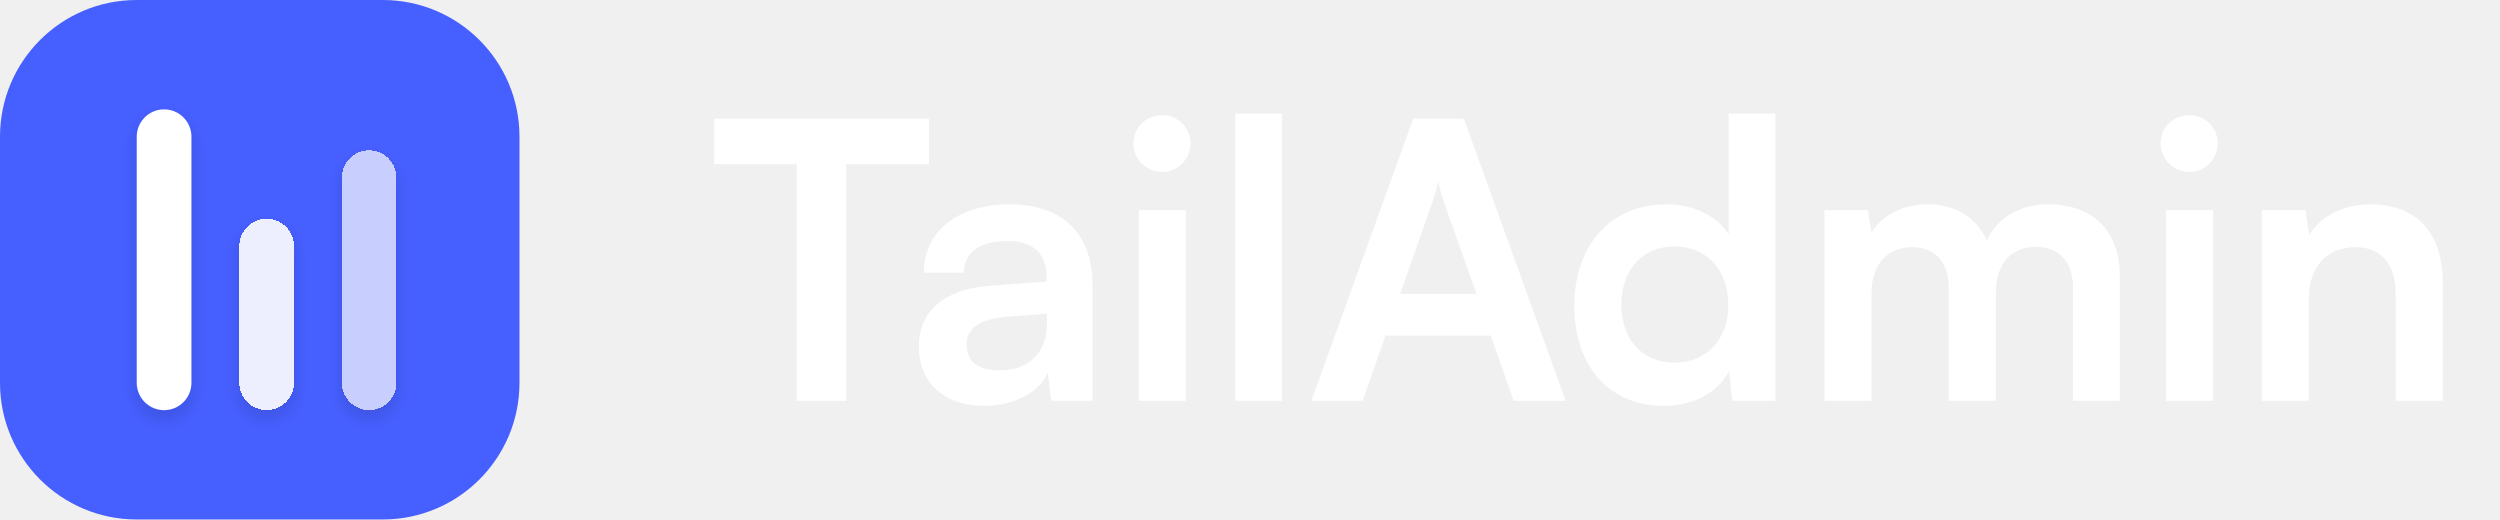
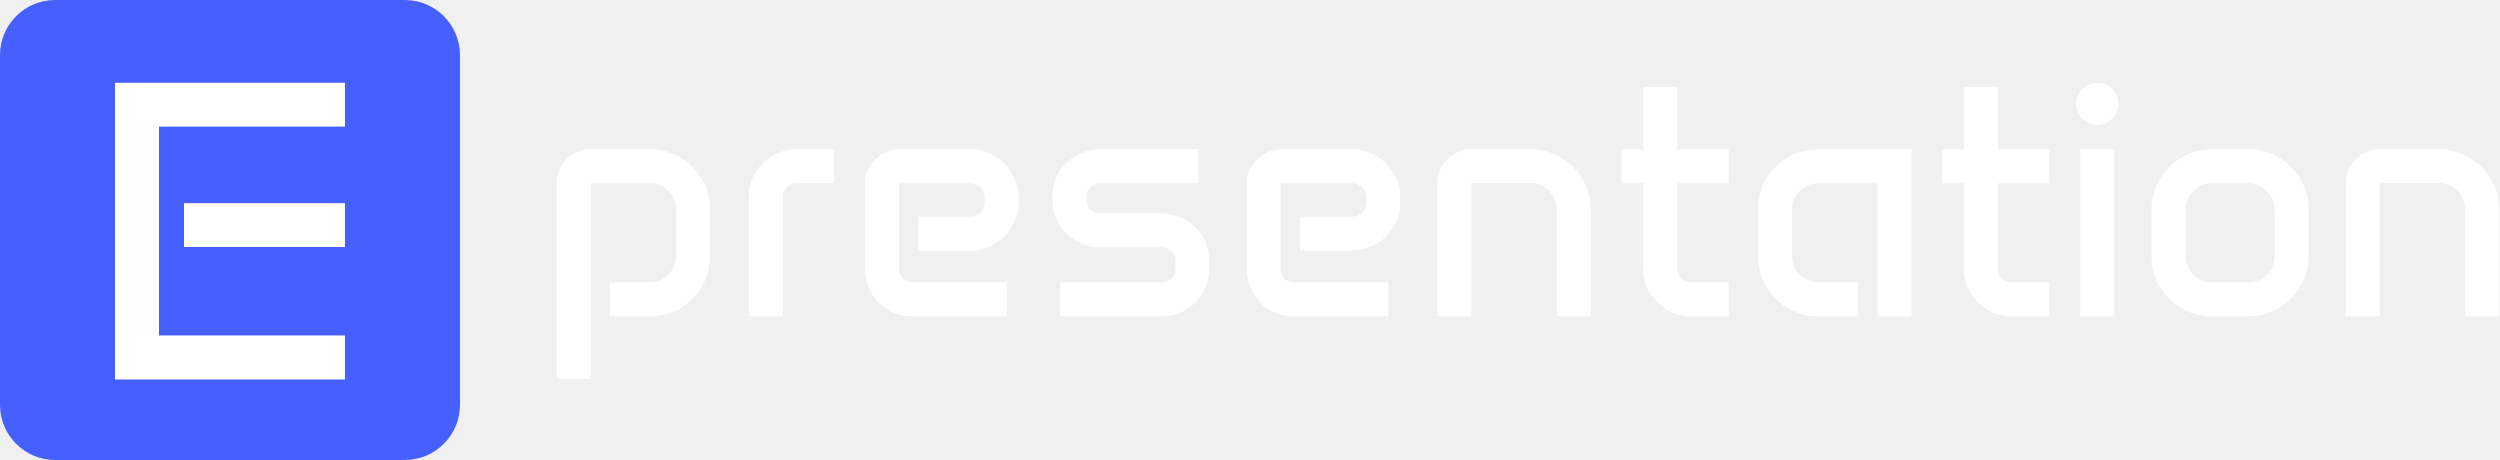
- <svg xmlns="http://www.w3.org/2000/svg" width="154" height="32" viewBox="0 0 154 32" fill="none">
-   <path d="M0 8.421C0 3.77 3.77 0 8.421 0H23.579C28.23 0 32 3.77 32 8.421V23.579C32 28.23 28.23 32 23.579 32H8.421C3.77 32 0 28.23 0 23.579V8.421Z" fill="#465FFF" />
-   <g filter="url(#filter0_d_1608_324)">
-     <path d="M8.424 8.422C8.424 7.491 9.178 6.737 10.108 6.737C11.038 6.737 11.792 7.491 11.792 8.422V23.579C11.792 24.51 11.038 25.264 10.108 25.264C9.178 25.264 8.424 24.51 8.424 23.579V8.422Z" fill="white" />
-   </g>
-   <g filter="url(#filter1_d_1608_324)">
-     <path d="M14.742 15.157C14.742 14.227 15.496 13.473 16.426 13.473C17.357 13.473 18.111 14.227 18.111 15.157V23.578C18.111 24.508 17.357 25.262 16.426 25.262C15.496 25.262 14.742 24.508 14.742 23.578V15.157Z" fill="white" fill-opacity="0.9" shape-rendering="crispEdges" />
-   </g>
-   <g filter="url(#filter2_d_1608_324)">
-     <path d="M21.055 10.946C21.055 10.016 21.809 9.262 22.739 9.262C23.669 9.262 24.423 10.016 24.423 10.946V23.578C24.423 24.508 23.669 25.262 22.739 25.262C21.809 25.262 21.055 24.508 21.055 23.578V10.946Z" fill="white" fill-opacity="0.7" shape-rendering="crispEdges" />
-   </g>
-   <path d="M44 10.115H49.089V24.691H52.132V10.115H57.221V7.309H44V10.115Z" fill="white" />
-   <path d="M60.617 25C62.448 25 64.042 24.168 64.541 22.955L64.755 24.691H67.299V17.558C67.299 14.3 65.349 12.588 62.187 12.588C59.001 12.588 56.908 14.252 56.908 16.797H59.381C59.381 15.56 60.332 14.847 62.044 14.847C63.518 14.847 64.47 15.489 64.47 17.082V17.343L60.95 17.605C58.168 17.819 56.599 19.174 56.599 21.338C56.599 23.549 58.121 25 60.617 25ZM61.569 22.812C60.261 22.812 59.547 22.289 59.547 21.219C59.547 20.268 60.237 19.674 62.044 19.507L64.493 19.317V19.935C64.493 21.742 63.352 22.812 61.569 22.812Z" fill="white" />
-   <path d="M71.6 10.591C72.551 10.591 73.335 9.806 73.335 8.831C73.335 7.856 72.551 7.095 71.6 7.095C70.601 7.095 69.816 7.856 69.816 8.831C69.816 9.806 70.601 10.591 71.6 10.591ZM70.149 24.691H73.05V12.944H70.149V24.691Z" fill="white" />
-   <path d="M78.972 24.691V7H76.095V24.691H78.972Z" fill="white" />
-   <path d="M83.941 24.691L85.344 20.672H91.835L93.238 24.691H96.448L90.171 7.309H87.056L80.778 24.691H83.941ZM88.221 12.493C88.387 12.017 88.53 11.494 88.601 11.161C88.649 11.518 88.815 12.041 88.958 12.493L90.955 18.104H86.247L88.221 12.493Z" fill="white" />
-   <path d="M102.493 25C104.276 25 105.798 24.215 106.511 22.86L106.701 24.691H109.364V7H106.487V14.443C105.75 13.277 104.3 12.588 102.659 12.588C99.116 12.588 96.976 15.203 96.976 18.865C96.976 22.503 99.092 25 102.493 25ZM103.135 22.337C101.113 22.337 99.877 20.863 99.877 18.77C99.877 16.678 101.113 15.18 103.135 15.18C105.156 15.18 106.464 16.654 106.464 18.77C106.464 20.886 105.156 22.337 103.135 22.337Z" fill="white" />
-   <path d="M115.289 24.691V18.033C115.289 16.131 116.406 15.227 117.785 15.227C119.164 15.227 120.044 16.107 120.044 17.748V24.691H122.945V18.033C122.945 16.107 124.015 15.203 125.418 15.203C126.797 15.203 127.701 16.083 127.701 17.771V24.691H130.578V17.011C130.578 14.3 129.008 12.588 126.155 12.588C124.372 12.588 122.993 13.468 122.398 14.823C121.78 13.468 120.543 12.588 118.76 12.588C117.072 12.588 115.883 13.349 115.289 14.324L115.051 12.944H112.388V24.691H115.289Z" fill="white" />
-   <path d="M134.876 10.591C135.827 10.591 136.612 9.806 136.612 8.831C136.612 7.856 135.827 7.095 134.876 7.095C133.877 7.095 133.093 7.856 133.093 8.831C133.093 9.806 133.877 10.591 134.876 10.591ZM133.426 24.691H136.327V12.944H133.426V24.691Z" fill="white" />
-   <path d="M142.225 24.691V18.366C142.225 16.464 143.318 15.227 145.102 15.227C146.6 15.227 147.575 16.178 147.575 18.152V24.691H150.476V17.462C150.476 14.419 148.954 12.588 146.005 12.588C144.412 12.588 142.985 13.277 142.248 14.466L142.011 12.944H139.324V24.691H142.225Z" fill="white" />
-   <defs>
-     <filter id="filter0_d_1608_324" x="7.424" y="6.237" width="5.368" height="20.526" filterUnits="userSpaceOnUse" color-interpolation-filters="sRGB">
-       <feFlood flood-opacity="0" result="BackgroundImageFix" />
-       <feColorMatrix in="SourceAlpha" type="matrix" values="0 0 0 0 0 0 0 0 0 0 0 0 0 0 0 0 0 0 127 0" result="hardAlpha" />
-       <feOffset dy="0.5" />
-       <feGaussianBlur stdDeviation="0.5" />
-       <feComposite in2="hardAlpha" operator="out" />
-       <feColorMatrix type="matrix" values="0 0 0 0 0 0 0 0 0 0 0 0 0 0 0 0 0 0 0.12 0" />
-       <feBlend mode="normal" in2="BackgroundImageFix" result="effect1_dropShadow_1608_324" />
-       <feBlend mode="normal" in="SourceGraphic" in2="effect1_dropShadow_1608_324" result="shape" />
-     </filter>
-     <filter id="filter1_d_1608_324" x="13.742" y="12.973" width="5.368" height="13.79" filterUnits="userSpaceOnUse" color-interpolation-filters="sRGB">
-       <feFlood flood-opacity="0" result="BackgroundImageFix" />
-       <feColorMatrix in="SourceAlpha" type="matrix" values="0 0 0 0 0 0 0 0 0 0 0 0 0 0 0 0 0 0 127 0" result="hardAlpha" />
-       <feOffset dy="0.5" />
-       <feGaussianBlur stdDeviation="0.5" />
-       <feComposite in2="hardAlpha" operator="out" />
-       <feColorMatrix type="matrix" values="0 0 0 0 0 0 0 0 0 0 0 0 0 0 0 0 0 0 0.12 0" />
-       <feBlend mode="normal" in2="BackgroundImageFix" result="effect1_dropShadow_1608_324" />
-       <feBlend mode="normal" in="SourceGraphic" in2="effect1_dropShadow_1608_324" result="shape" />
-     </filter>
-     <filter id="filter2_d_1608_324" x="20.055" y="8.762" width="5.368" height="18" filterUnits="userSpaceOnUse" color-interpolation-filters="sRGB">
-       <feFlood flood-opacity="0" result="BackgroundImageFix" />
-       <feColorMatrix in="SourceAlpha" type="matrix" values="0 0 0 0 0 0 0 0 0 0 0 0 0 0 0 0 0 0 127 0" result="hardAlpha" />
-       <feOffset dy="0.5" />
-       <feGaussianBlur stdDeviation="0.5" />
-       <feComposite in2="hardAlpha" operator="out" />
-       <feColorMatrix type="matrix" values="0 0 0 0 0 0 0 0 0 0 0 0 0 0 0 0 0 0 0.12 0" />
-       <feBlend mode="normal" in2="BackgroundImageFix" result="effect1_dropShadow_1608_324" />
-       <feBlend mode="normal" in="SourceGraphic" in2="effect1_dropShadow_1608_324" result="shape" />
-     </filter>
-   </defs>
+ <svg xmlns="http://www.w3.org/2000/svg" width="1087" height="200" viewBox="0 0 1087 200" fill="none">
+   <rect width="200" height="200" rx="24" fill="#465FFF" />
+   <path d="M50 36H150V55.051H69.13V145.859H150V165H50V36ZM80.009 88.344H150V107.395H80.009V88.344Z" fill="white" />
+   <path d="M1019.92 79.623C1019.92 75.555 1021.37 72.095 1024.27 69.243C1027.22 66.344 1030.75 64.894 1034.86 64.894H1060.46C1065.27 64.894 1069.67 66.087 1073.64 68.471C1077.62 70.809 1080.77 73.965 1083.11 77.939C1085.5 81.914 1086.69 86.309 1086.69 91.124V137.553H1071.89V91.335C1071.89 88.062 1070.77 85.28 1068.52 82.989C1066.33 80.698 1063.64 79.552 1060.46 79.552H1034.72V137.553H1019.92V79.623Z" fill="white" />
+   <path d="M935.481 91.124C935.481 86.309 936.65 81.914 938.988 77.939C941.372 73.965 944.552 70.809 948.526 68.471C952.5 66.087 956.895 64.894 961.711 64.894H977.561C982.377 64.894 986.772 66.087 990.746 68.471C994.72 70.809 997.876 73.965 1000.21 77.939C1002.6 81.914 1003.79 86.309 1003.79 91.124V111.323C1003.79 116.139 1002.6 120.534 1000.21 124.508C997.876 128.482 994.72 131.662 990.746 134.046C986.772 136.384 982.377 137.553 977.561 137.553H961.711C956.895 137.553 952.5 136.384 948.526 134.046C944.552 131.662 941.372 128.482 938.988 124.508C936.65 120.534 935.481 116.139 935.481 111.323V91.124ZM950.279 111.183C950.279 114.362 951.401 117.097 953.646 119.388C955.89 121.633 958.578 122.755 961.711 122.755H977.561C980.74 122.755 983.429 121.633 985.626 119.388C987.871 117.097 988.993 114.362 988.993 111.183V91.265C988.993 88.085 987.871 85.374 985.626 83.129C983.429 80.838 980.74 79.693 977.561 79.693H961.711C958.578 79.693 955.89 80.838 953.646 83.129C951.401 85.374 950.279 88.085 950.279 91.265V111.183Z" fill="white" />
+   <path d="M902.799 45.117C902.799 42.593 903.687 40.442 905.464 38.665C907.241 36.888 909.391 36 911.916 36C914.441 36 916.592 36.888 918.368 38.665C920.145 40.442 921.033 42.593 921.033 45.117C921.033 47.642 920.145 49.793 918.368 51.57C916.592 53.346 914.441 54.235 911.916 54.235C909.391 54.235 907.241 53.346 905.464 51.57C903.687 49.793 902.799 47.642 902.799 45.117ZM904.482 64.895H919.35V137.553H904.482V64.895Z" fill="white" />
+   <path d="M844.448 64.896H853.916V37.824H868.714V64.896H891.086V79.694H868.714V116.935C868.714 118.525 869.322 119.904 870.537 121.073C871.8 122.195 873.296 122.756 875.026 122.756H891.086V137.554H874.815C870.981 137.554 867.475 136.642 864.295 134.819C861.163 132.949 858.638 130.471 856.721 127.385C854.851 124.252 853.916 120.792 853.916 117.005V79.694H844.448V64.896Z" fill="white" />
+   <path d="M764.355 90.984C764.355 86.168 765.524 81.797 767.862 77.869C770.246 73.942 773.426 70.809 777.4 68.471C781.374 66.087 785.769 64.894 790.585 64.894H831.122V137.553H816.324V79.693H790.585C787.452 79.693 784.764 80.815 782.52 83.059C780.275 85.257 779.153 87.945 779.153 91.124V111.183C779.153 114.362 780.275 117.097 782.52 119.388C784.764 121.633 787.452 122.755 790.585 122.755H807.908V137.553H790.585C785.769 137.553 781.374 136.384 777.4 134.046C773.426 131.662 770.246 128.482 767.862 124.508C765.524 120.534 764.355 116.139 764.355 111.323V90.984Z" fill="white" />
+   <path d="M705.022 64.896H714.49V37.824H729.288V64.896H751.661V79.694H729.288V116.935C729.288 118.525 729.896 119.904 731.112 121.073C732.374 122.195 733.87 122.756 735.6 122.756H751.661V137.554H735.39C731.556 137.554 728.049 136.642 724.87 134.819C721.737 132.949 719.212 130.471 717.295 127.385C715.425 124.252 714.49 120.792 714.49 117.005V79.694H705.022V64.896Z" fill="white" />
+   <path d="M624.929 79.623C624.929 75.555 626.379 72.095 629.278 69.243C632.223 66.344 635.753 64.894 639.868 64.894H665.467C670.282 64.894 674.677 66.087 678.652 68.471C682.626 70.809 685.782 73.965 688.12 77.939C690.504 81.914 691.697 86.309 691.697 91.124V137.553H676.898V91.335C676.898 88.062 675.776 85.28 673.532 82.989C671.334 80.698 668.646 79.552 665.467 79.552H639.728V137.553H624.929V79.623Z" fill="white" />
+   <path d="M542.031 79.903C542.031 75.742 543.551 72.212 546.59 69.313C549.629 66.367 553.276 64.894 557.531 64.894H587.829C591.709 64.894 595.216 65.853 598.349 67.77C601.528 69.64 604.053 72.188 605.923 75.415C607.84 78.594 608.799 82.124 608.799 86.005V88.039C608.799 91.873 607.84 95.379 605.923 98.559C604.053 101.691 601.528 104.216 598.349 106.133C595.216 108.003 591.709 108.938 587.829 108.938H565.246V94.21H587.969C589.652 94.21 591.078 93.603 592.247 92.387C593.463 91.171 594.071 89.698 594.071 87.969V86.005C594.071 84.228 593.463 82.732 592.247 81.516C591.078 80.3 589.652 79.693 587.969 79.693H556.83V117.004C556.83 118.593 557.367 119.949 558.443 121.072C559.518 122.194 560.827 122.755 562.37 122.755H603.679V137.553H562.37C558.63 137.553 555.217 136.641 552.131 134.818C549.045 132.947 546.59 130.469 544.767 127.384C542.943 124.251 542.031 120.814 542.031 117.074V79.903Z" fill="white" />
+   <path d="M457.591 85.303C457.591 81.516 458.526 78.08 460.396 74.994C462.313 71.908 464.838 69.453 467.97 67.63C471.15 65.806 474.656 64.894 478.49 64.894H521.132V79.693H478.49C476.807 79.693 475.358 80.254 474.142 81.376C472.973 82.451 472.389 83.76 472.389 85.303V87.057C472.389 88.646 472.973 90.002 474.142 91.124C475.358 92.247 476.807 92.808 478.49 92.808H505.001C508.835 92.808 512.318 93.743 515.451 95.613C518.63 97.436 521.155 99.891 523.025 102.977C524.896 106.063 525.831 109.499 525.831 113.287V117.074C525.831 120.814 524.896 124.251 523.025 127.384C521.155 130.469 518.63 132.947 515.451 134.818C512.318 136.641 508.835 137.553 505.001 137.553H460.887V122.755H505.001C506.684 122.755 508.11 122.194 509.279 121.072C510.495 119.949 511.103 118.593 511.103 117.004V113.357C511.103 111.72 510.495 110.341 509.279 109.219C508.11 108.097 506.684 107.536 505.001 107.536H478.49C474.656 107.536 471.15 106.624 467.97 104.801C464.838 102.93 462.313 100.452 460.396 97.366C458.526 94.234 457.591 90.797 457.591 87.057V85.303Z" fill="white" />
+   <path d="M376.095 79.903C376.095 75.742 377.615 72.212 380.654 69.313C383.693 66.367 387.34 64.894 391.595 64.894H421.893C425.773 64.894 429.28 65.853 432.413 67.77C435.592 69.64 438.117 72.188 439.987 75.415C441.904 78.594 442.863 82.124 442.863 86.005V88.039C442.863 91.873 441.904 95.379 439.987 98.559C438.117 101.691 435.592 104.216 432.413 106.133C429.28 108.003 425.773 108.938 421.893 108.938H399.31V94.21H422.033C423.716 94.21 425.142 93.603 426.311 92.387C427.527 91.171 428.135 89.698 428.135 87.969V86.005C428.135 84.228 427.527 82.732 426.311 81.516C425.142 80.3 423.716 79.693 422.033 79.693H390.894V117.004C390.894 118.593 391.431 119.949 392.507 121.072C393.582 122.194 394.891 122.755 396.434 122.755H437.743V137.553H396.434C392.694 137.553 389.281 136.641 386.195 134.818C383.109 132.947 380.654 130.469 378.831 127.384C377.007 124.251 376.095 120.814 376.095 117.074V79.903Z" fill="white" />
+   <path d="M325.599 85.233C325.599 81.493 326.534 78.08 328.405 74.994C330.322 71.908 332.846 69.453 335.979 67.63C339.158 65.806 342.665 64.894 346.499 64.894H362.7V79.623H346.499C344.816 79.623 343.366 80.207 342.151 81.376C340.982 82.498 340.397 83.877 340.397 85.514V137.553H325.599V85.233Z" fill="white" />
+   <path d="M242 79.693C242 75.625 243.449 72.142 246.348 69.243C249.247 66.344 252.73 64.894 256.798 64.894H282.537C287.353 64.894 291.748 66.087 295.722 68.471C299.697 70.809 302.853 73.942 305.19 77.869C307.575 81.797 308.767 86.168 308.767 90.984V111.323C308.767 116.139 307.575 120.534 305.19 124.508C302.853 128.482 299.697 131.662 295.722 134.046C291.748 136.384 287.353 137.553 282.537 137.553H265.214V122.755H282.537C285.717 122.755 288.405 121.633 290.603 119.388C292.847 117.097 293.969 114.362 293.969 111.183V91.124C293.969 87.945 292.847 85.257 290.603 83.059C288.405 80.815 285.717 79.693 282.537 79.693H256.798V164.624H242V79.693Z" fill="white" />
</svg>
